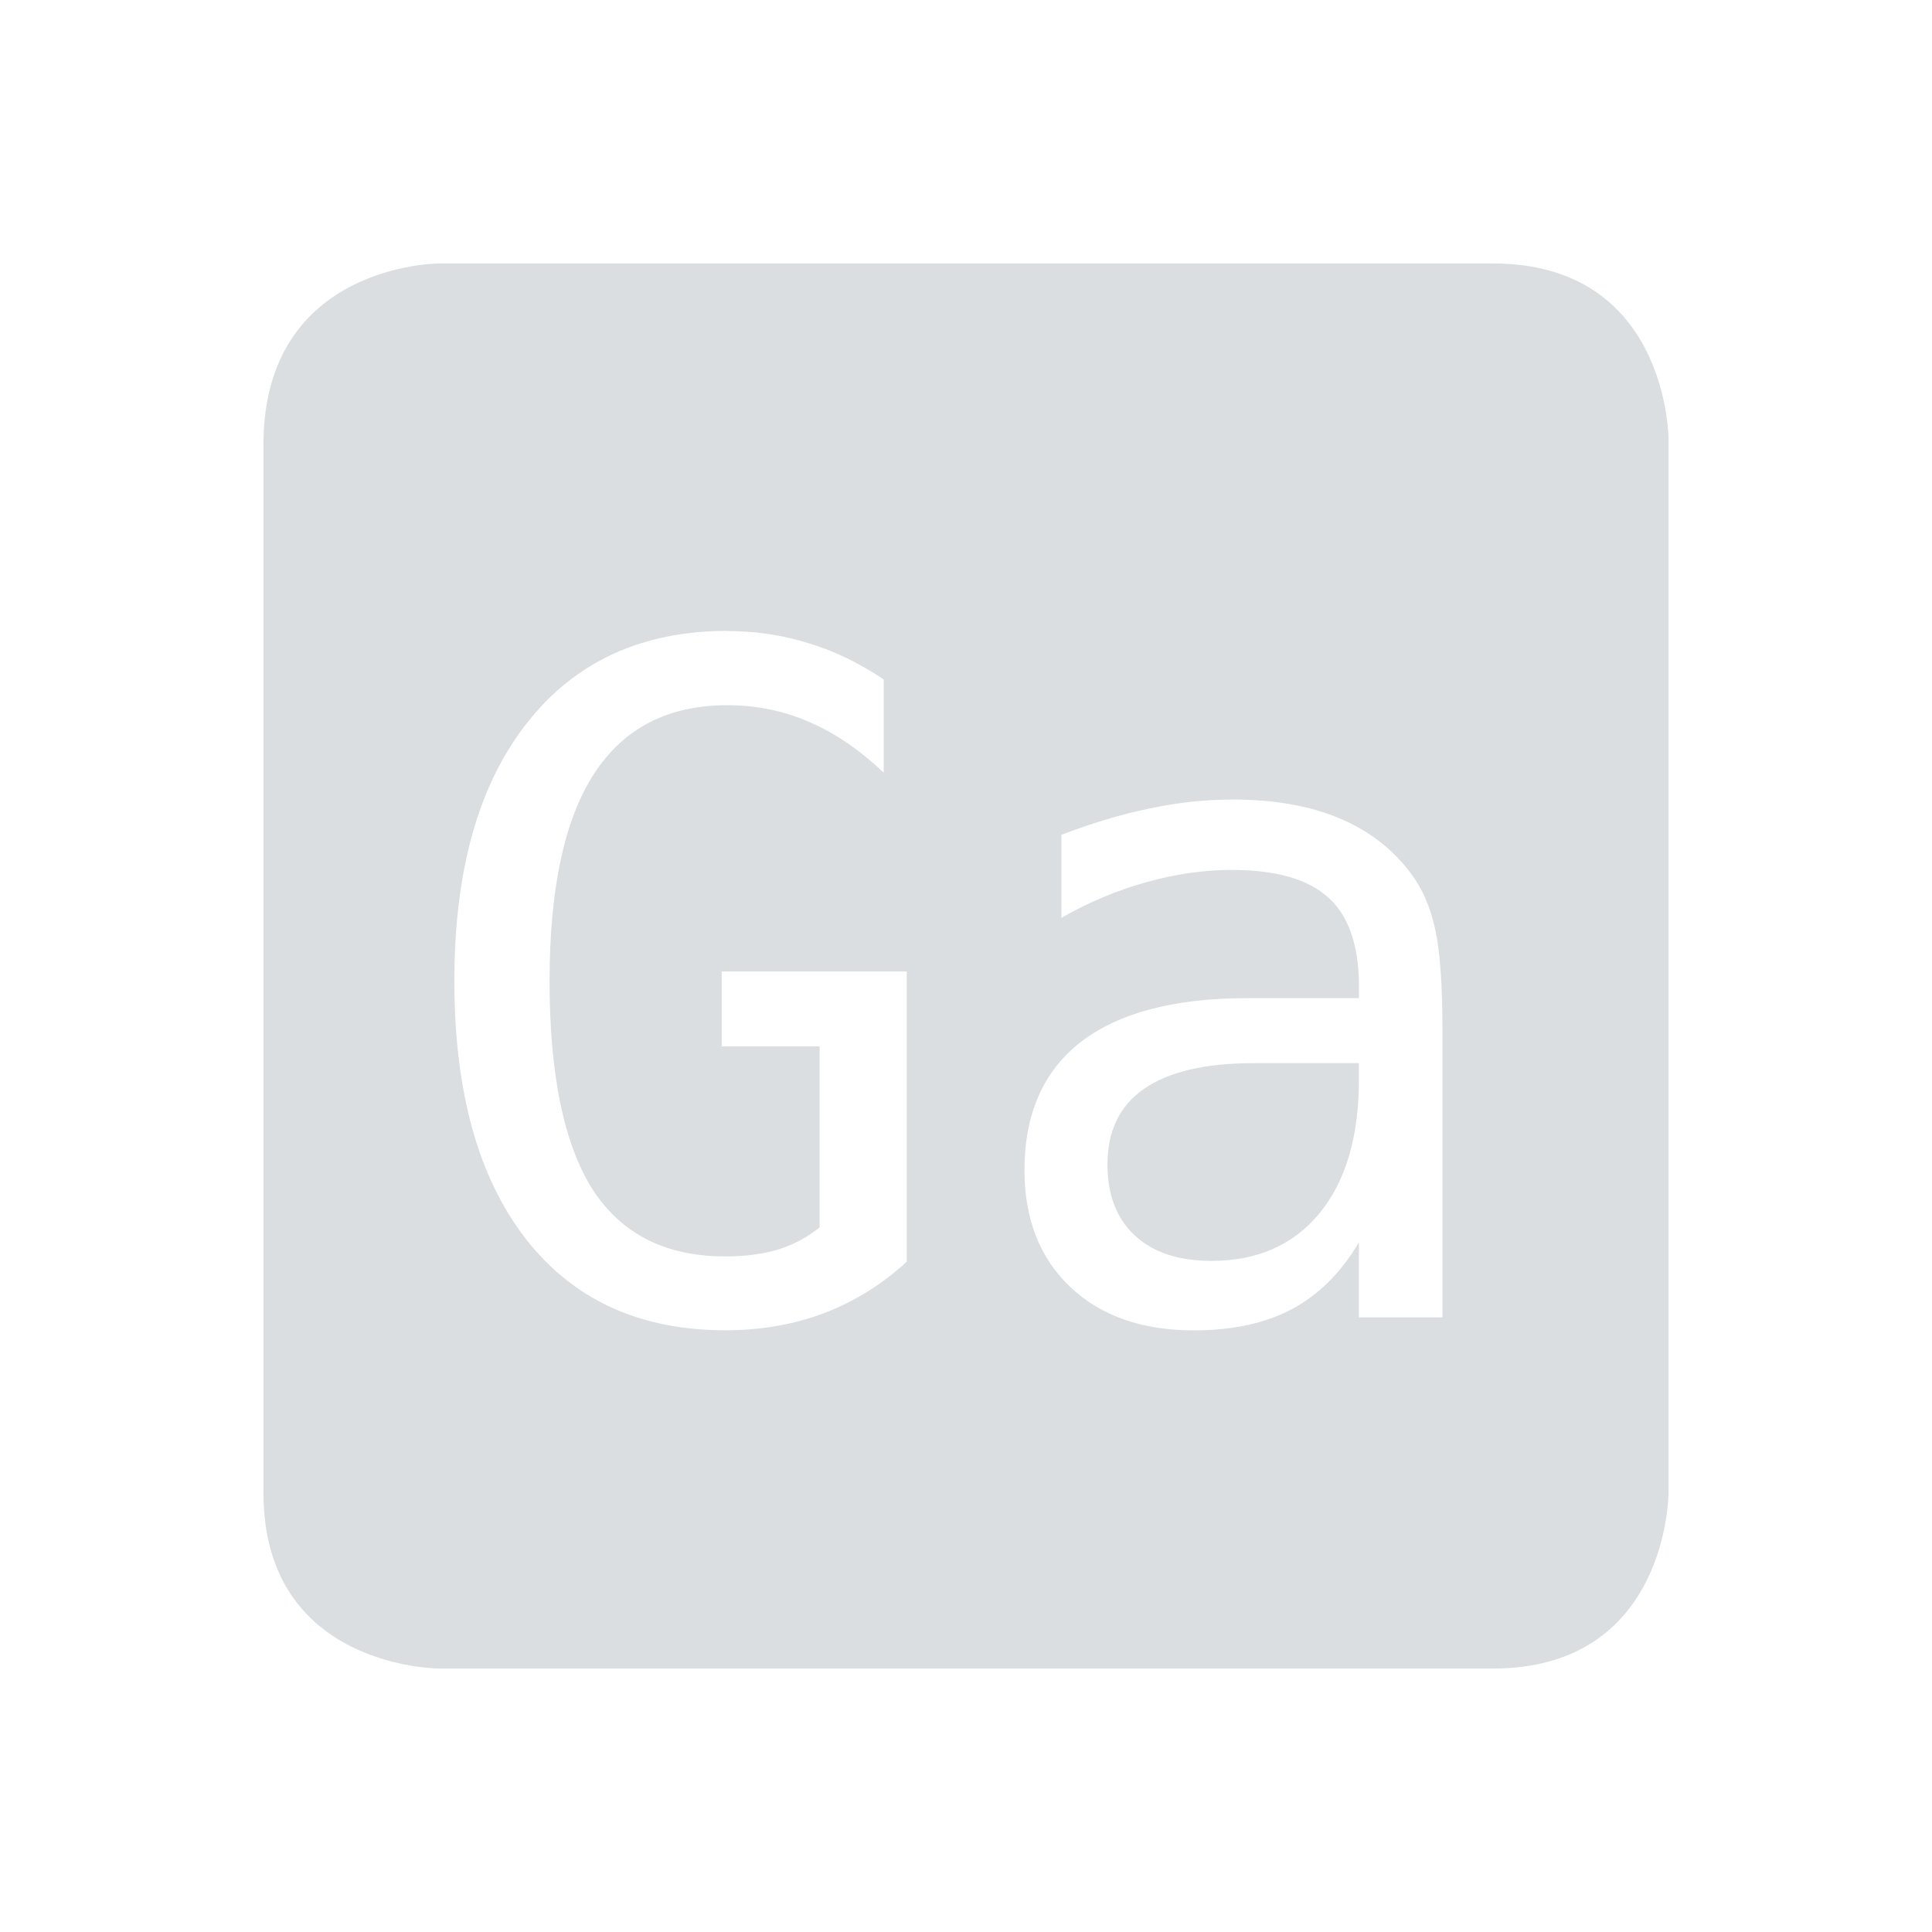
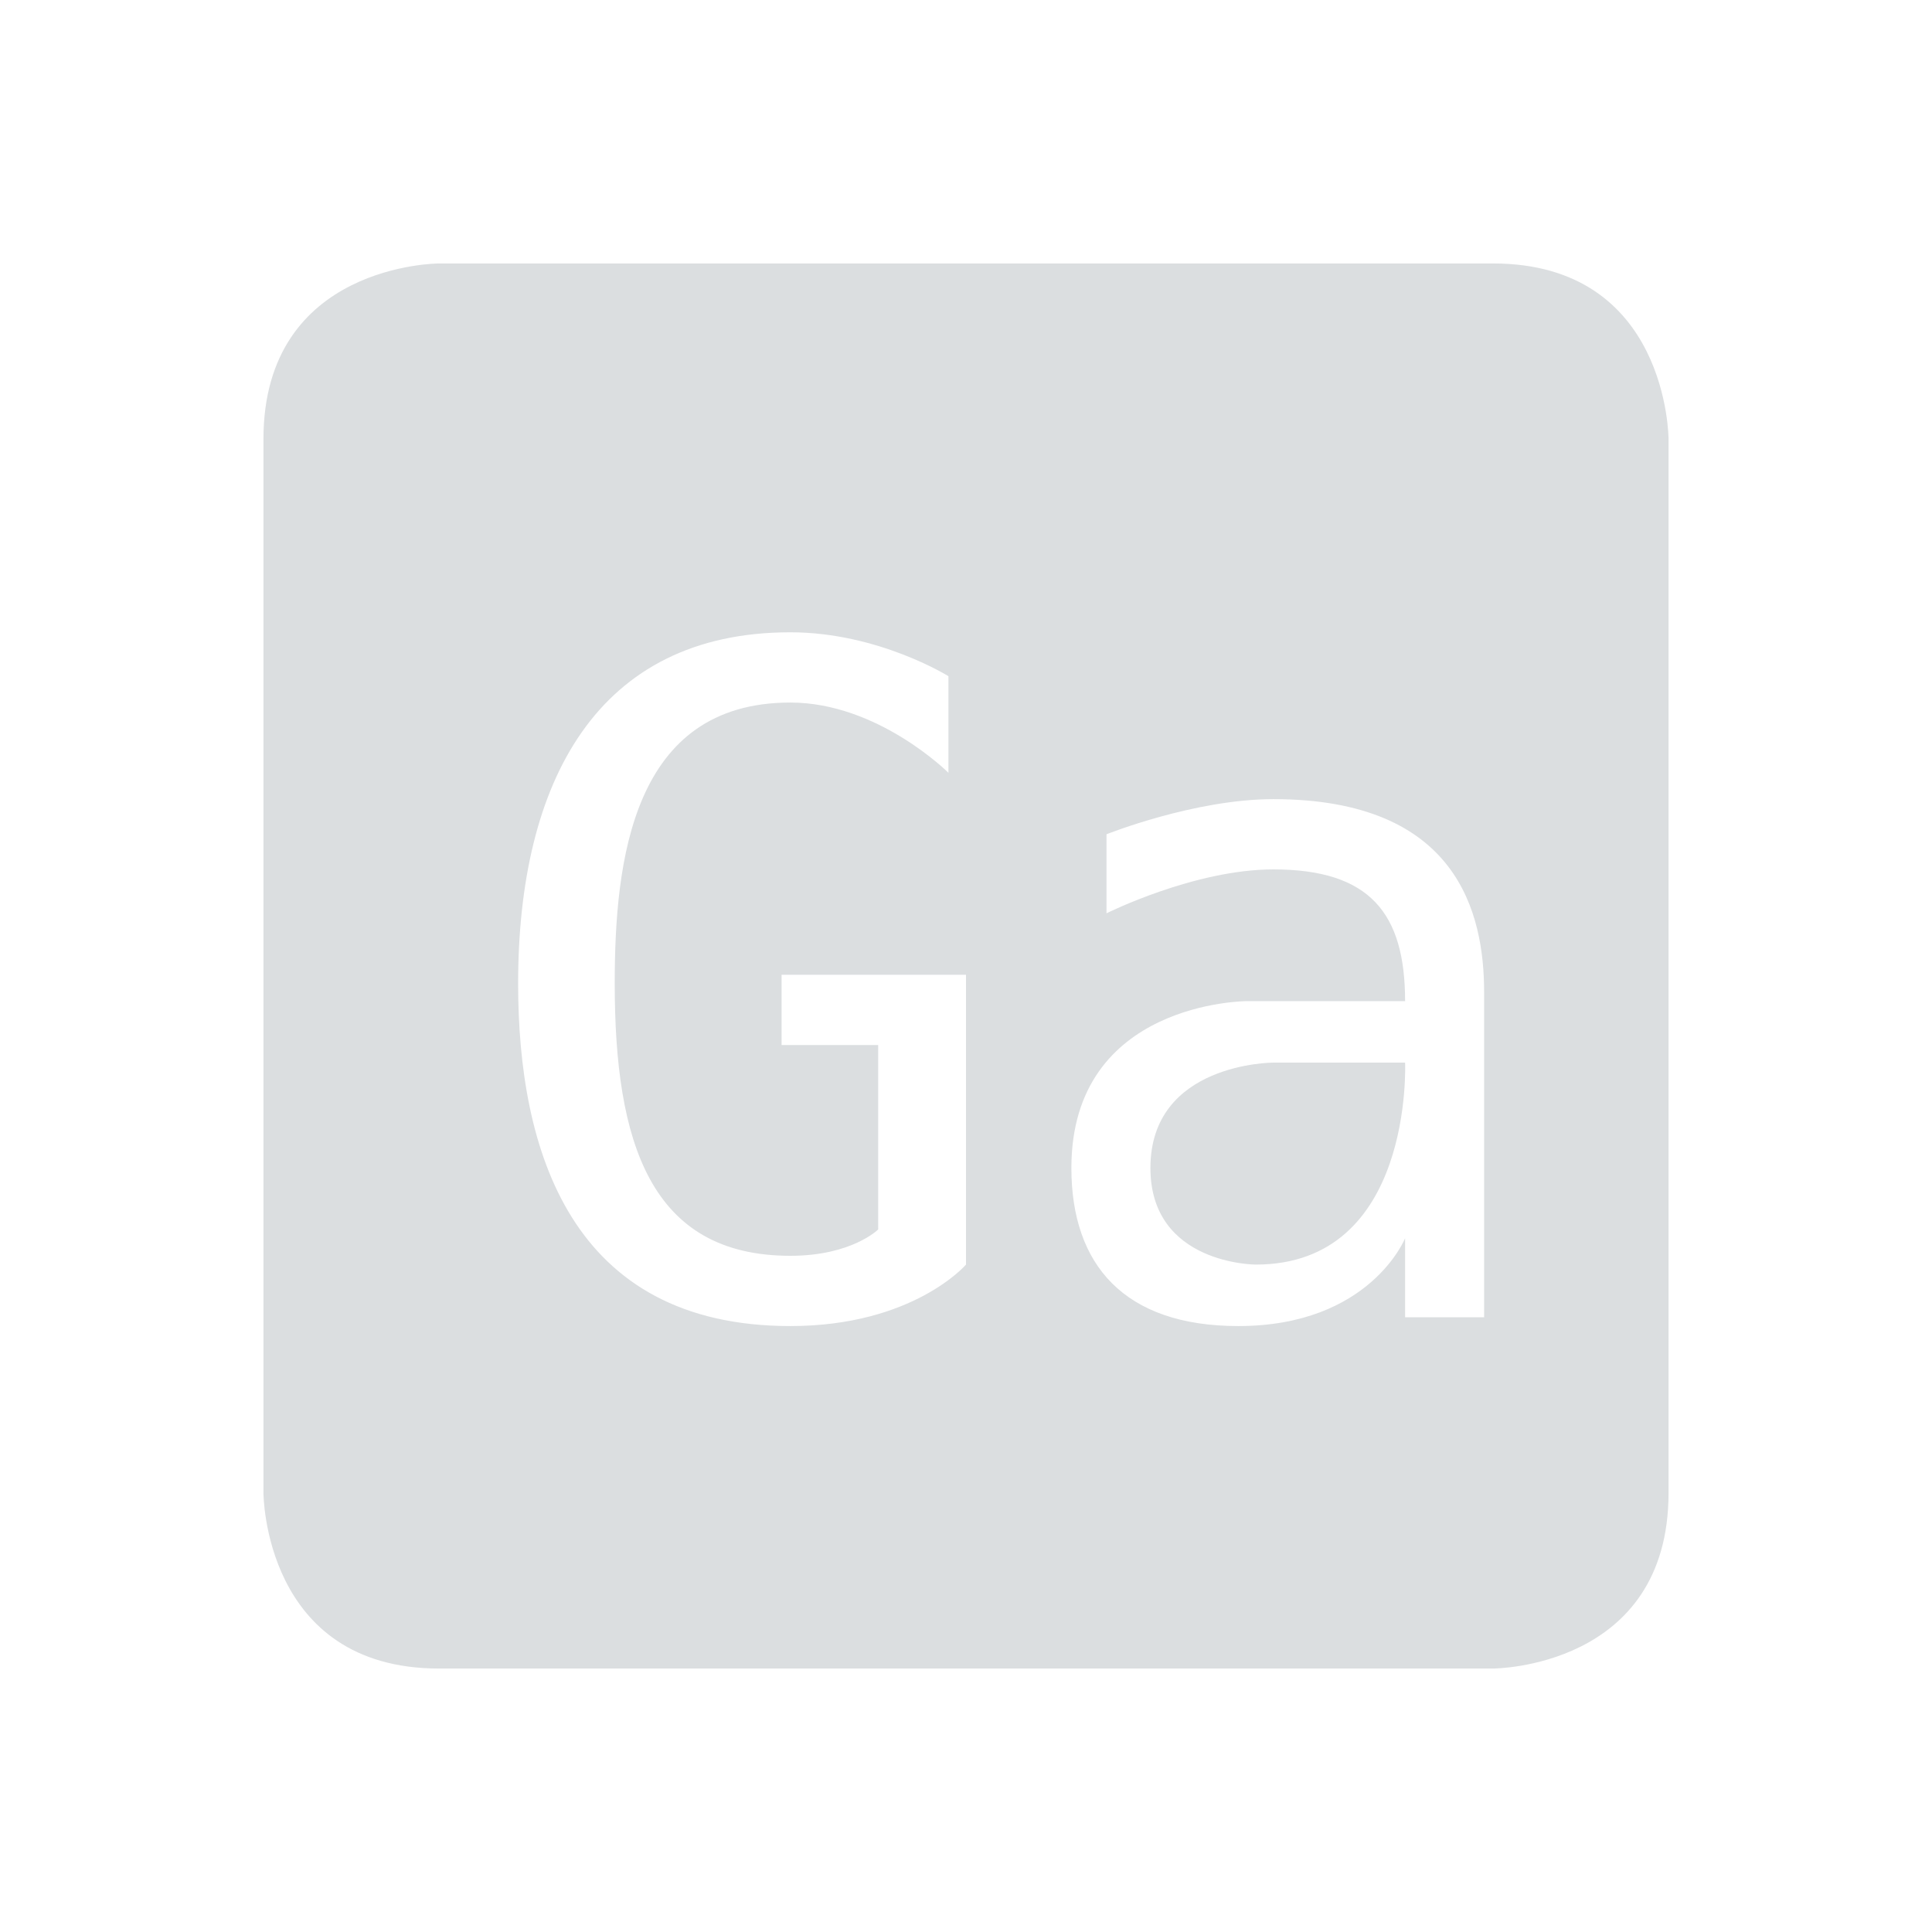
<svg xmlns="http://www.w3.org/2000/svg" height="22" width="22">
-   <path d="m5 3s-2 0-2 2.062v11.938c0 2 2 2 2 2h12c2 0 2-2 2-2v-12s0-2-2-2zm3.283 4.186c.322 0 .631.046.926.139.295.089.579.227.854.412v1.062c-.278-.264-.562-.457-.854-.58-.291-.127-.6-.189-.926-.189-.675 0-1.182.261-1.521.785-.336.521-.504 1.307-.504 2.355 0 1.066.163 1.857.488 2.371.329.511.833.766 1.512.766.23 0 .43-.027.602-.078.175-.055.332-.139.473-.252v-2.061h-1.115v-.854h2.107v3.305c-.278.257-.592.452-.941.586-.346.13-.721.195-1.125.195-.973 0-1.732-.347-2.273-1.043-.542-.699-.812-1.678-.812-2.936 0-1.254.274-2.23.822-2.93.548-.703 1.312-1.055 2.289-1.055zm5.742 1.918c.476 0 .883.07 1.219.211.339.141.613.35.822.631.13.171.223.385.277.639.055.25.082.627.082 1.131v3.285h-.951v-.854c-.202.343-.457.597-.766.762-.305.161-.676.24-1.115.24-.586 0-1.055-.163-1.404-.492-.35-.332-.523-.777-.523-1.332 0-.641.214-1.128.643-1.461.432-.332 1.064-.498 1.896-.498h1.27v-.148c-.003-.459-.12-.792-.35-.998-.23-.209-.596-.314-1.1-.314-.322 0-.648.048-.977.141-.329.092-.649.226-.961.404v-.945c.35-.134.683-.234 1.002-.299.322-.069.634-.102.936-.102zm.252 3.002c-.552 0-.969.098-1.25.293-.278.192-.416.479-.416.863 0 .346.105.617.314.809s.499.287.869.287c.521 0 .93-.179 1.229-.539.298-.363.448-.864.451-1.502v-.211h-.883z" fill="#dbdee0" />
+   <path d="m5 3s-2 0-2 2v12s0 2 2 2h12s2 0 2-2v-12s0-2-2-2zm4 4.2c1 0 1.8.5 1.8.5v1.1s-.8-.8-1.8-.8c-1.8 0-2 1.8-2 3.2 0 1.8.4 3.1 2 3.1.7 0 1-.3 1-.3v-2.1h-1.1v-.8h2.1v3.3s-.6.7-2 .7c-2.5 0-3.1-2-3.1-3.9 0-2.3.9-4 3.1-4zm5.5 1.9c2.1 0 2.4 1.3 2.4 2.2v3.7h-.9v-.9s-.4 1-1.9 1c-1.3 0-1.9-.7-1.9-1.8 0-1.9 2-1.9 2-1.9h1.8c0-1-.4-1.5-1.5-1.5-.9 0-1.9.5-1.9.5v-.9s1-.4 1.9-.4zm0 3s-1.4 0-1.4 1.2c0 1.1 1.2 1.1 1.2 1.1 1.8 0 1.7-2.3 1.7-2.3z" fill="#dbdee0" />
</svg>
